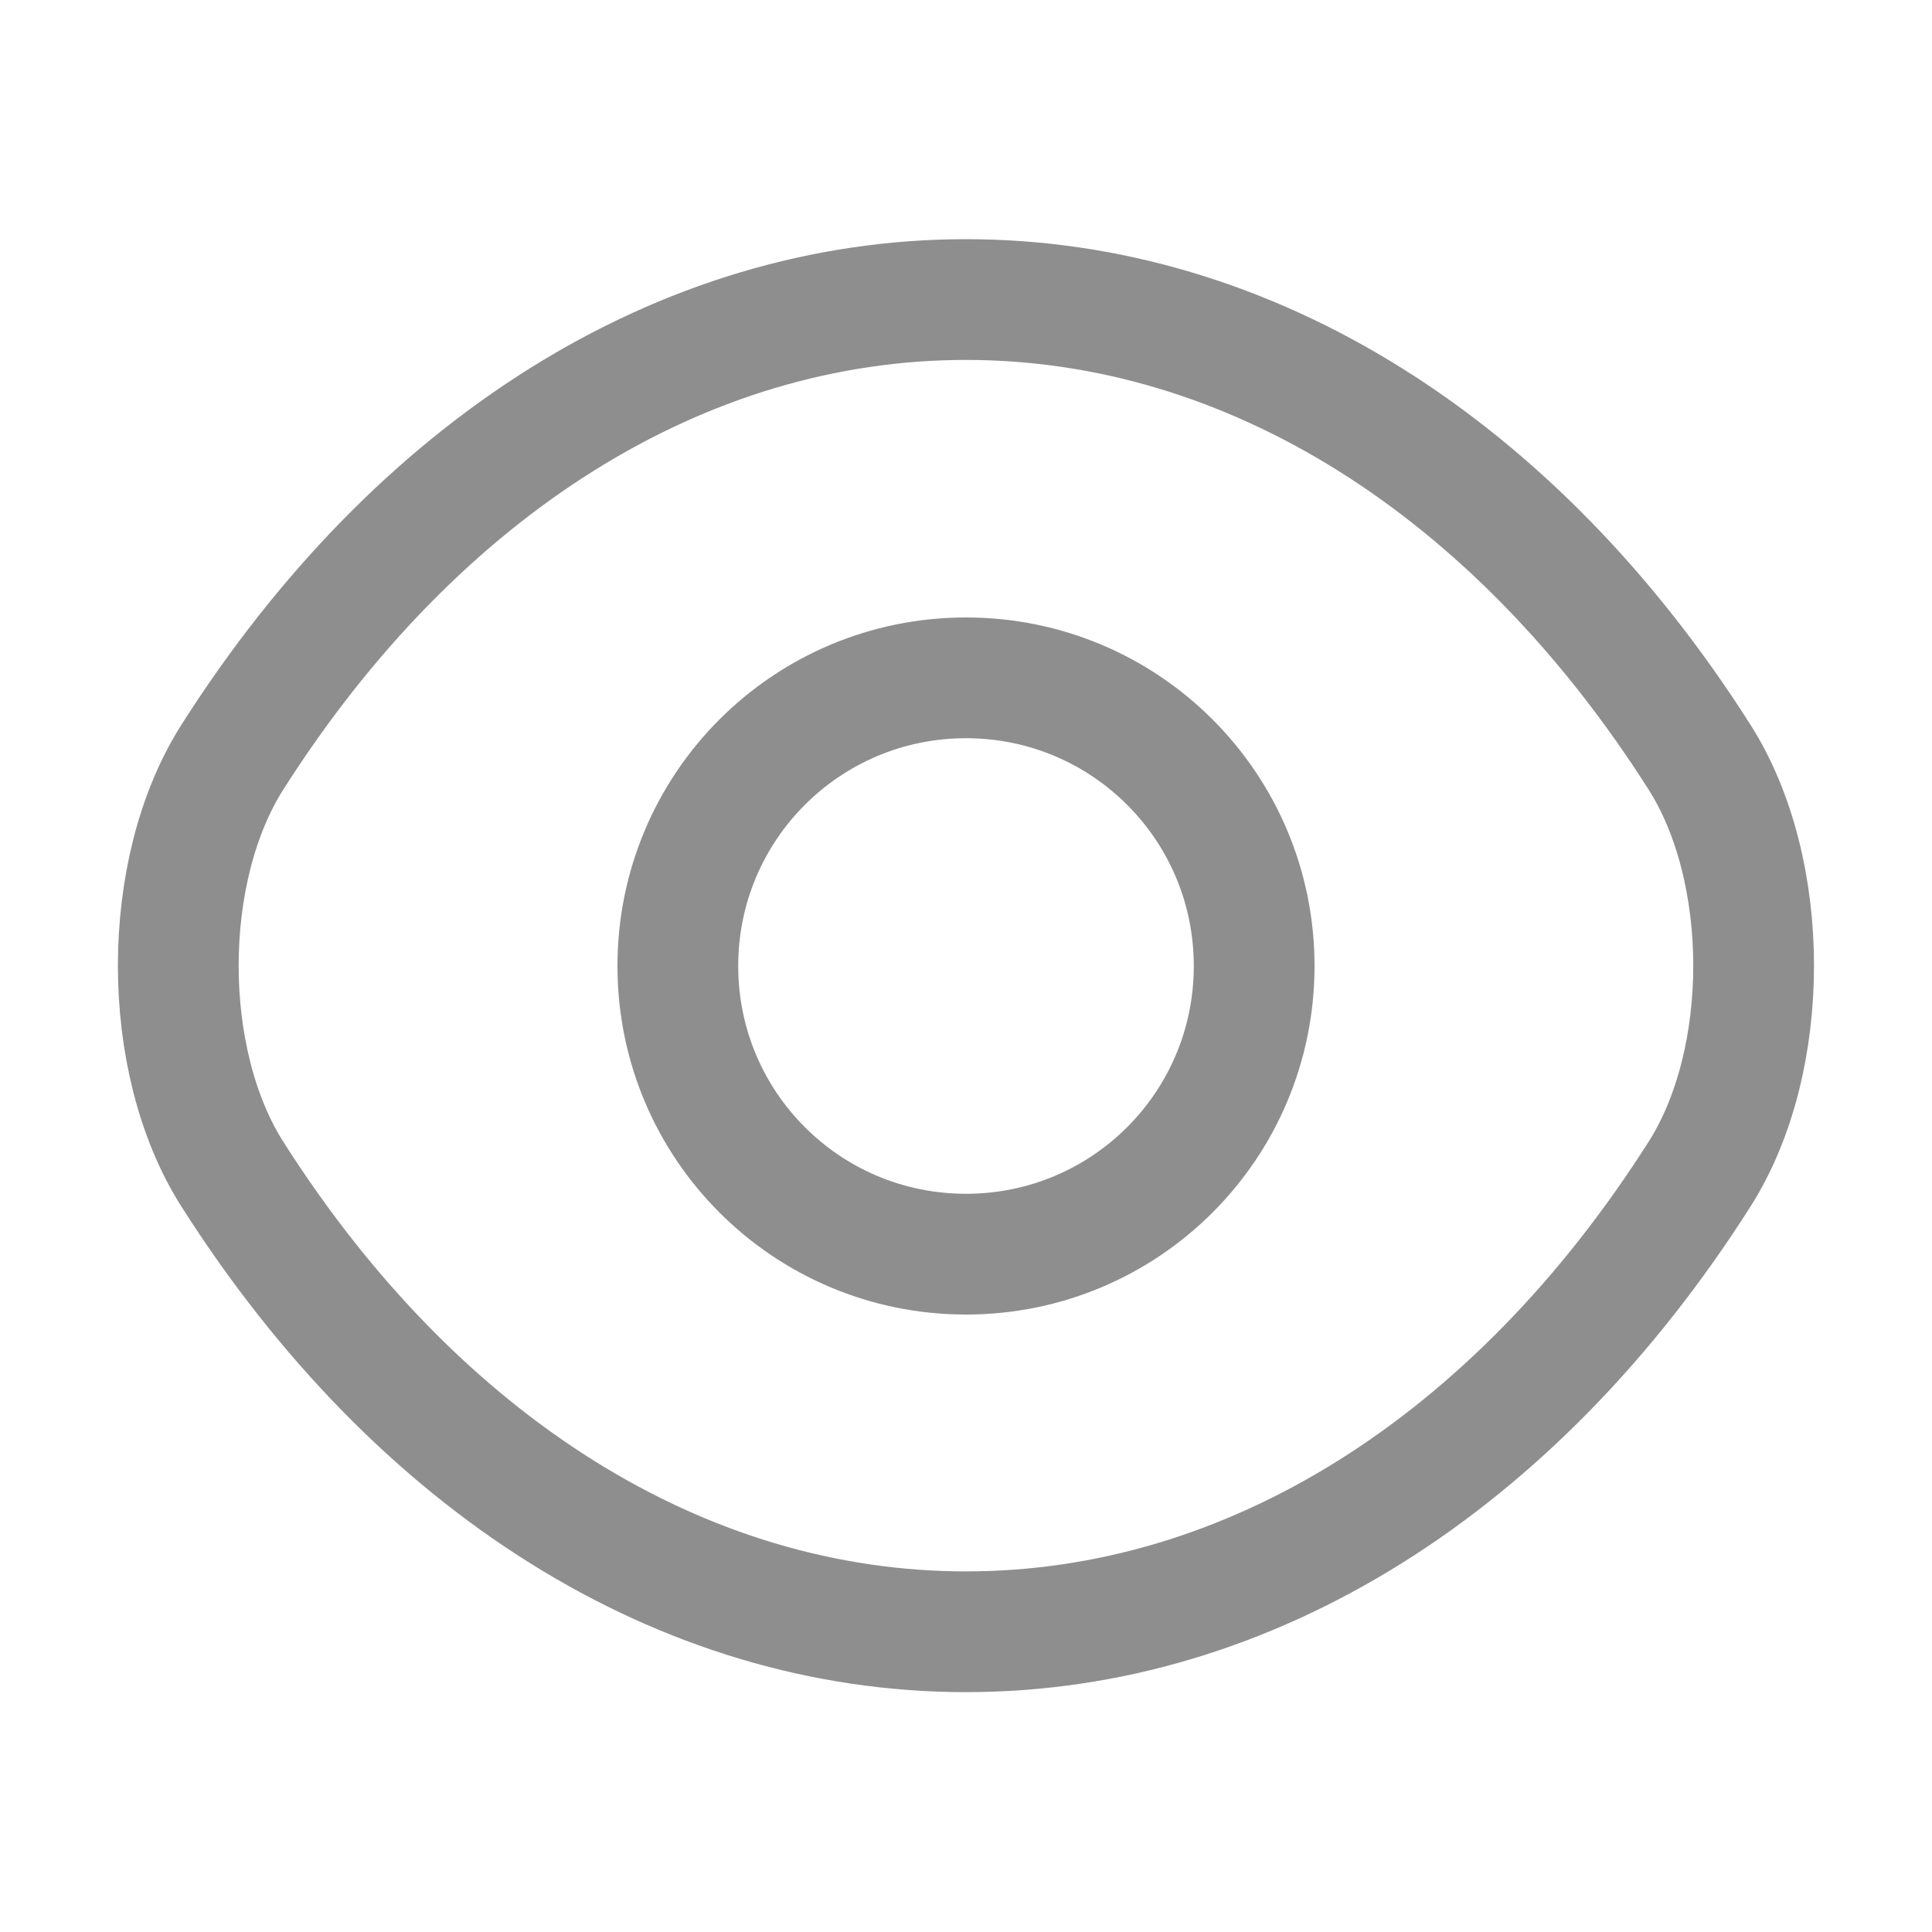
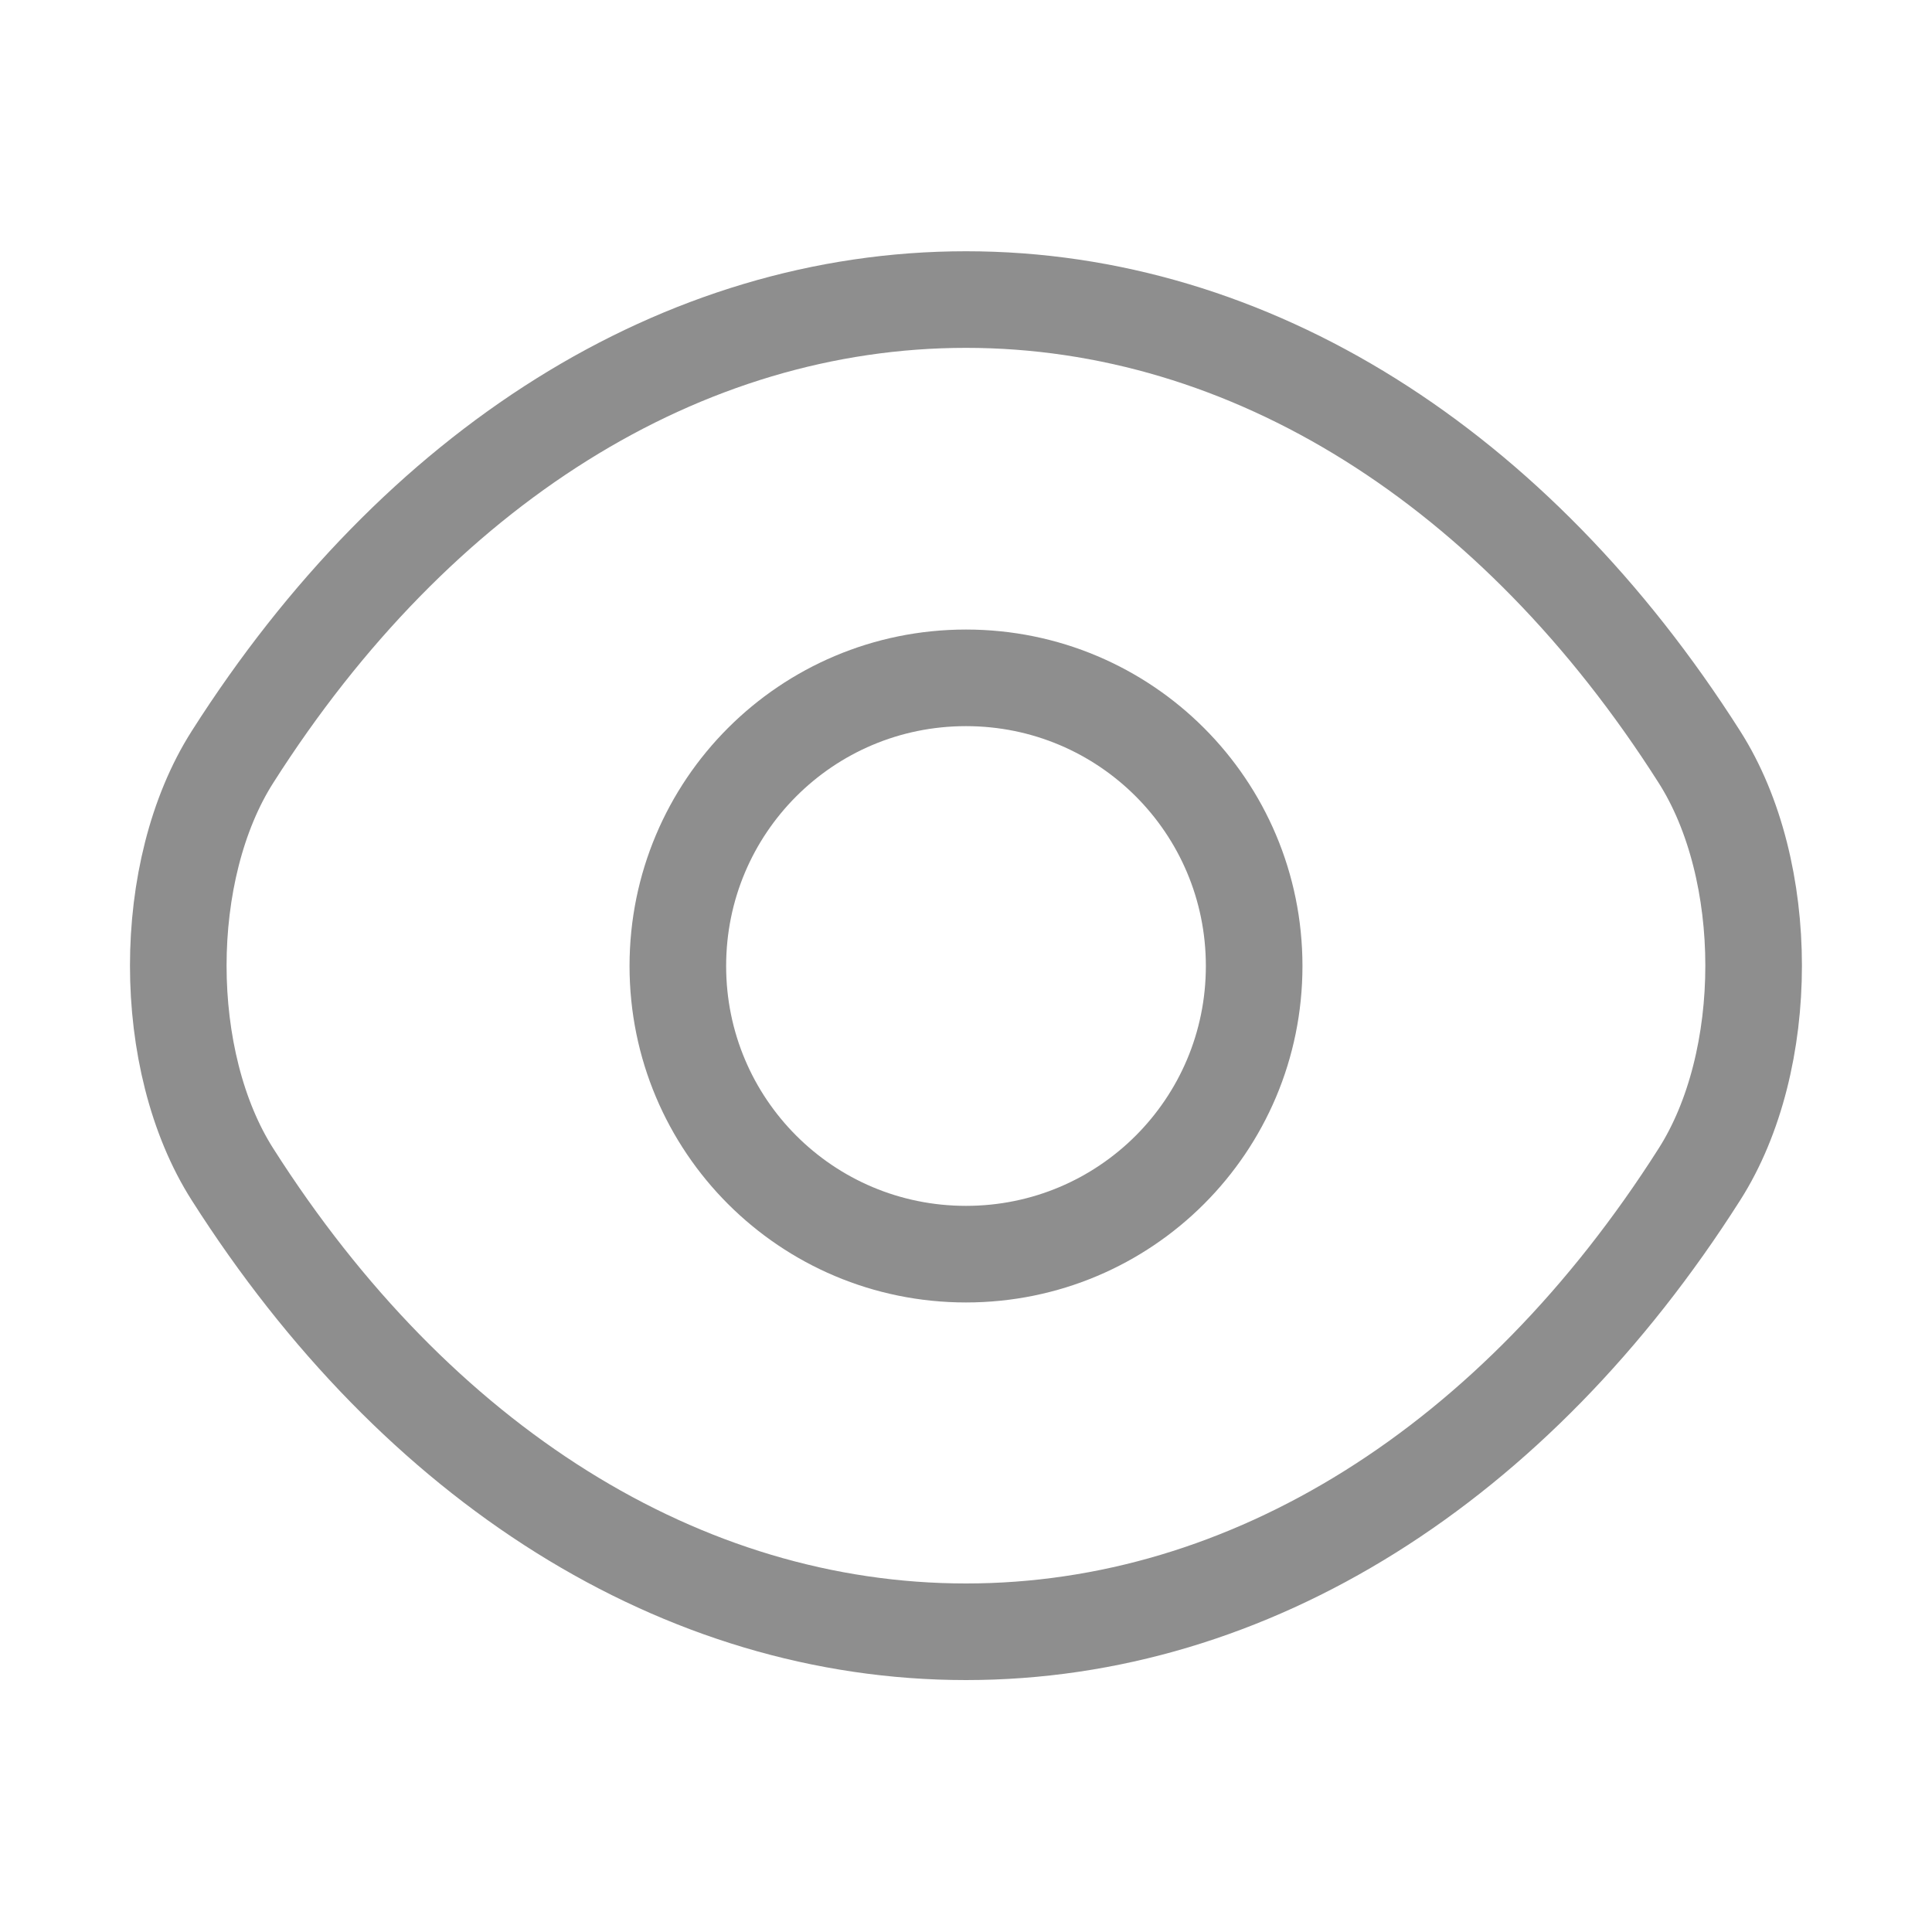
<svg xmlns="http://www.w3.org/2000/svg" width="20" height="20" viewBox="0 0 20 20" fill="none">
-   <path d="M12.983 10C12.983 11.65 11.65 12.983 10 12.983C8.35 12.983 7.017 11.65 7.017 10C7.017 8.35 8.35 7.017 10 7.017C11.65 7.017 12.983 8.35 12.983 10Z" stroke="#8E8E8E" stroke-width="1.25" strokeLinecap="round" strokeLinejoin="round" />
-   <path d="M10 16.892C12.941 16.892 15.683 15.159 17.591 12.159C18.341 10.984 18.341 9.009 17.591 7.834C15.683 4.834 12.941 3.101 10 3.101C7.058 3.101 4.317 4.834 2.408 7.834C1.658 9.009 1.658 10.984 2.408 12.159C4.317 15.159 7.058 16.892 10 16.892Z" stroke="#8E8E8E" stroke-width="1.25" strokeLinecap="round" strokeLinejoin="round" />
+   <path d="M12.983 10C12.983 11.65 11.65 12.983 10 12.983C8.35 12.983 7.017 11.65 7.017 10C7.017 8.35 8.35 7.017 10 7.017C11.65 7.017 12.983 8.35 12.983 10Z" stroke="#8E8E8E" strokeWidth="1.25" strokeLinecap="round" strokeLinejoin="round" />
+   <path d="M10 16.892C12.941 16.892 15.683 15.159 17.591 12.159C18.341 10.984 18.341 9.009 17.591 7.834C15.683 4.834 12.941 3.101 10 3.101C7.058 3.101 4.317 4.834 2.408 7.834C1.658 9.009 1.658 10.984 2.408 12.159C4.317 15.159 7.058 16.892 10 16.892Z" stroke="#8E8E8E" strokeWidth="1.25" strokeLinecap="round" strokeLinejoin="round" />
</svg>
